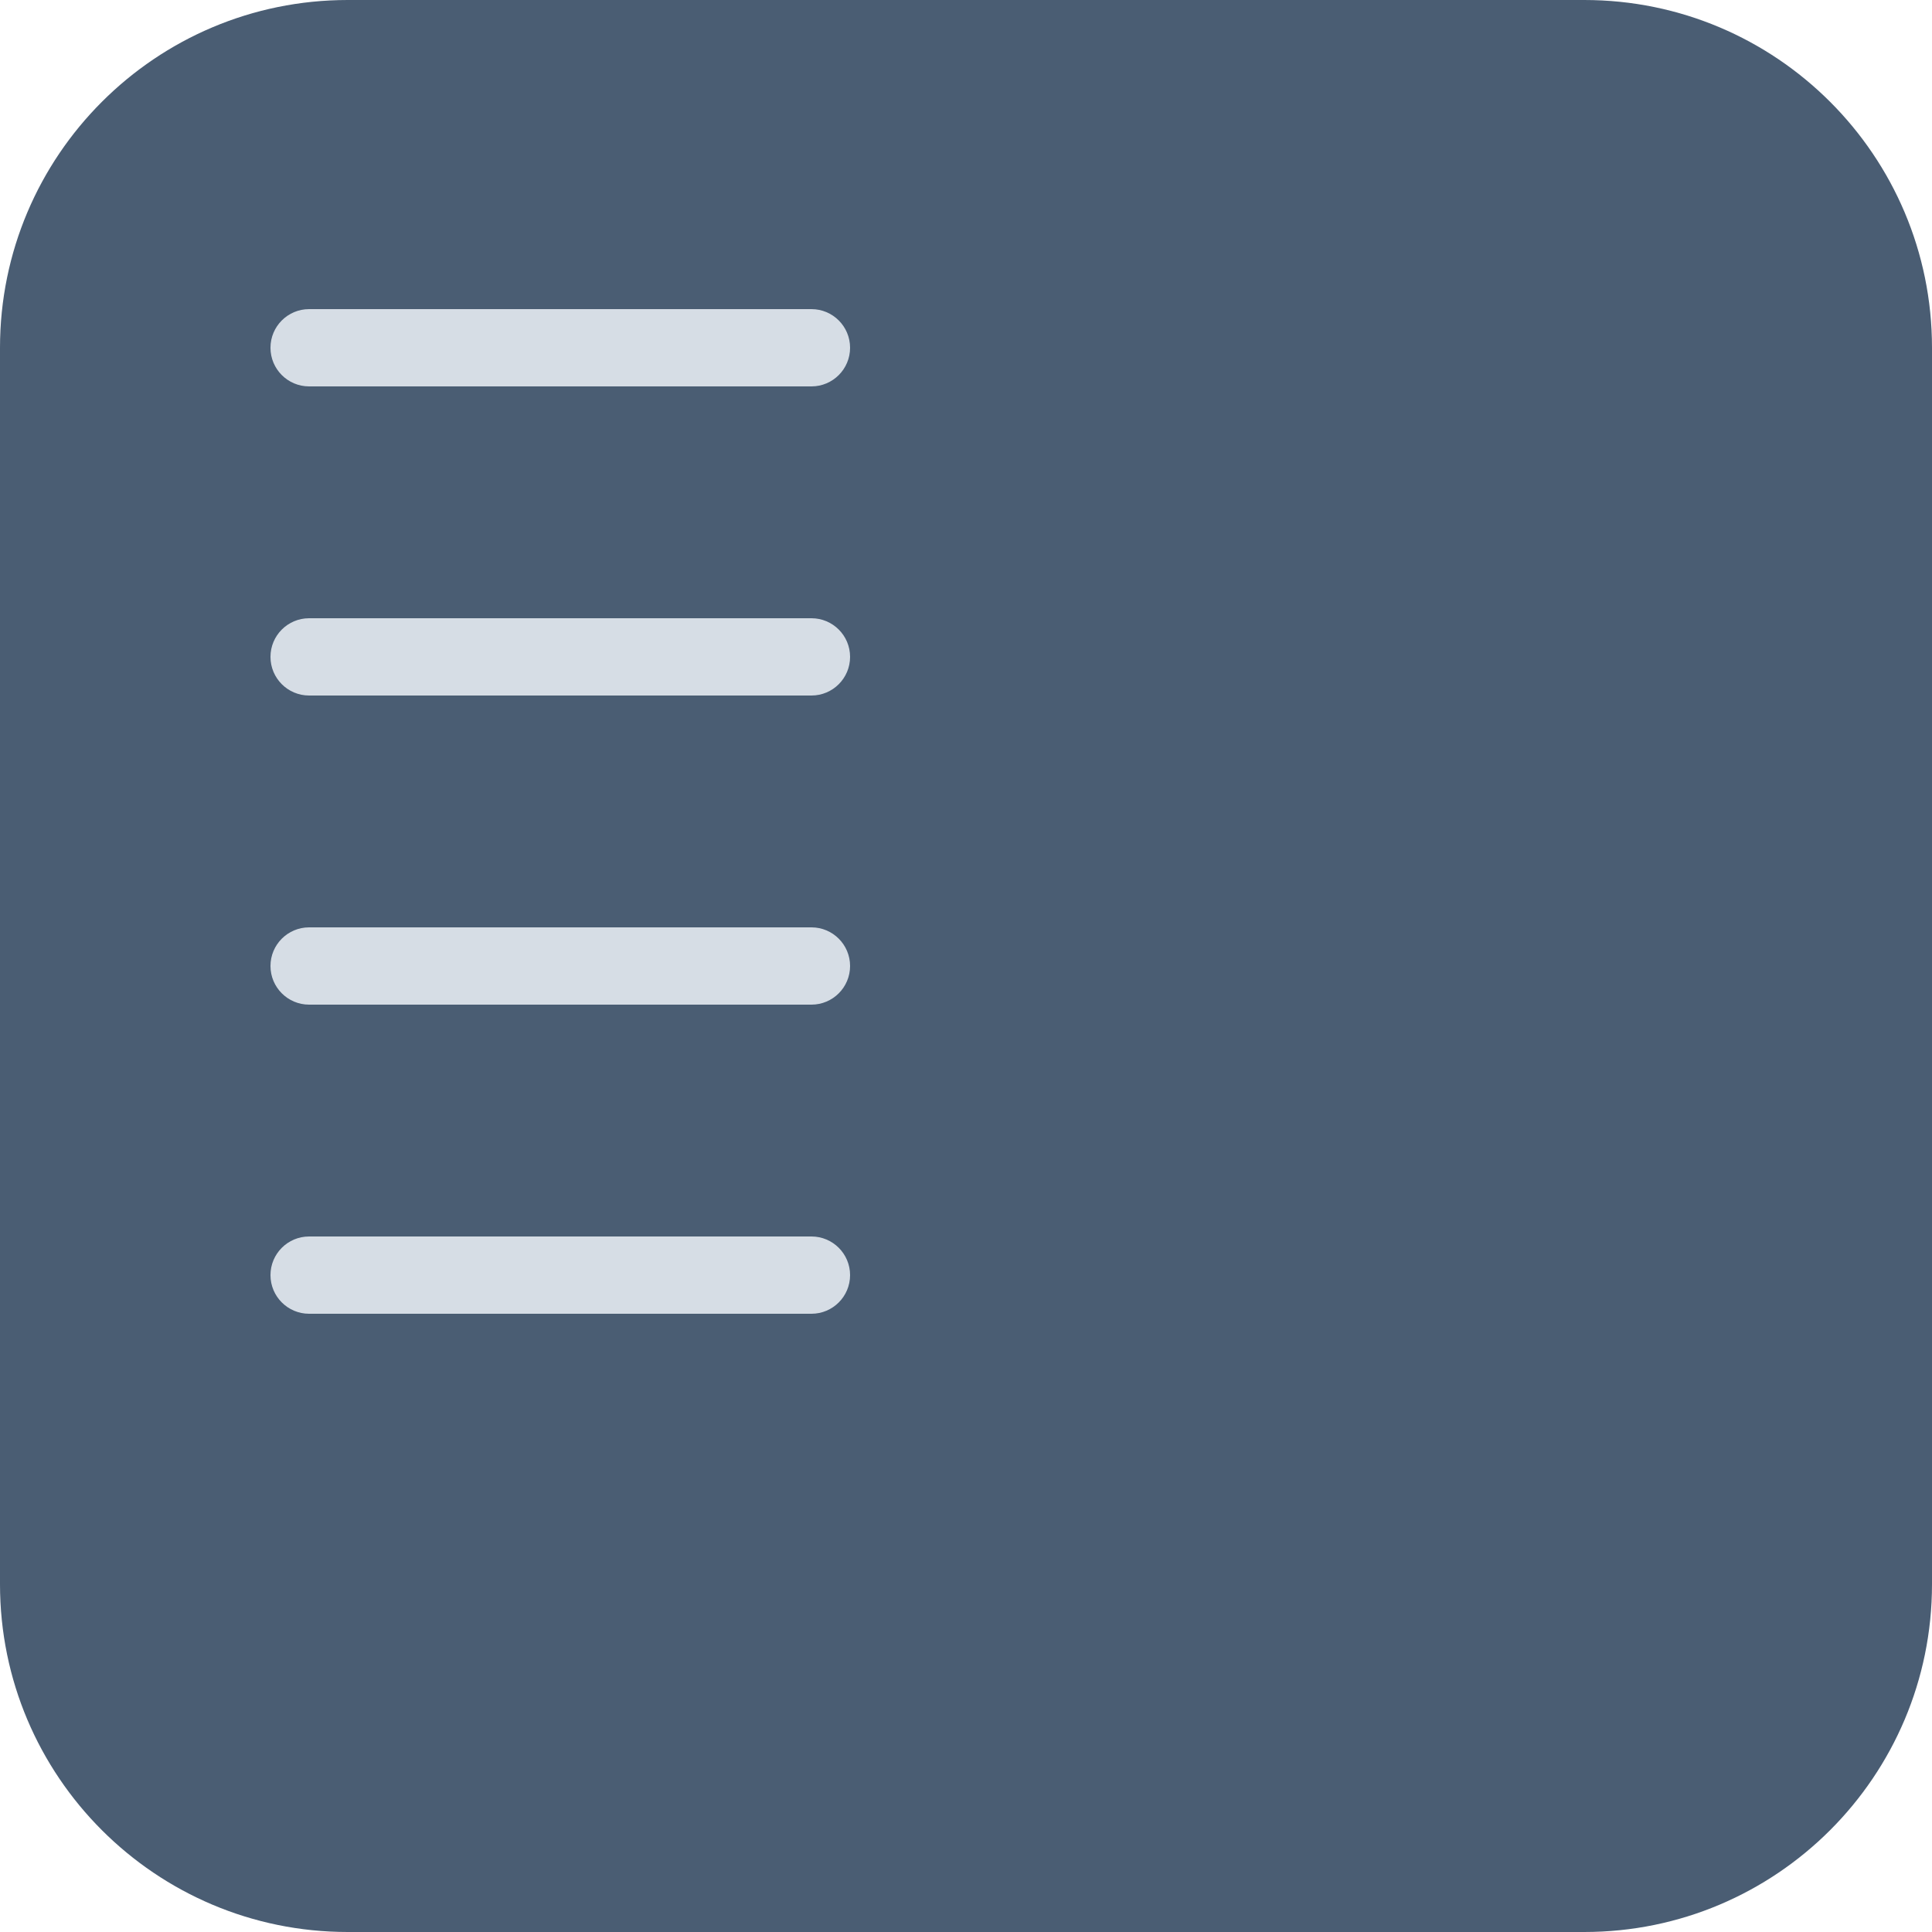
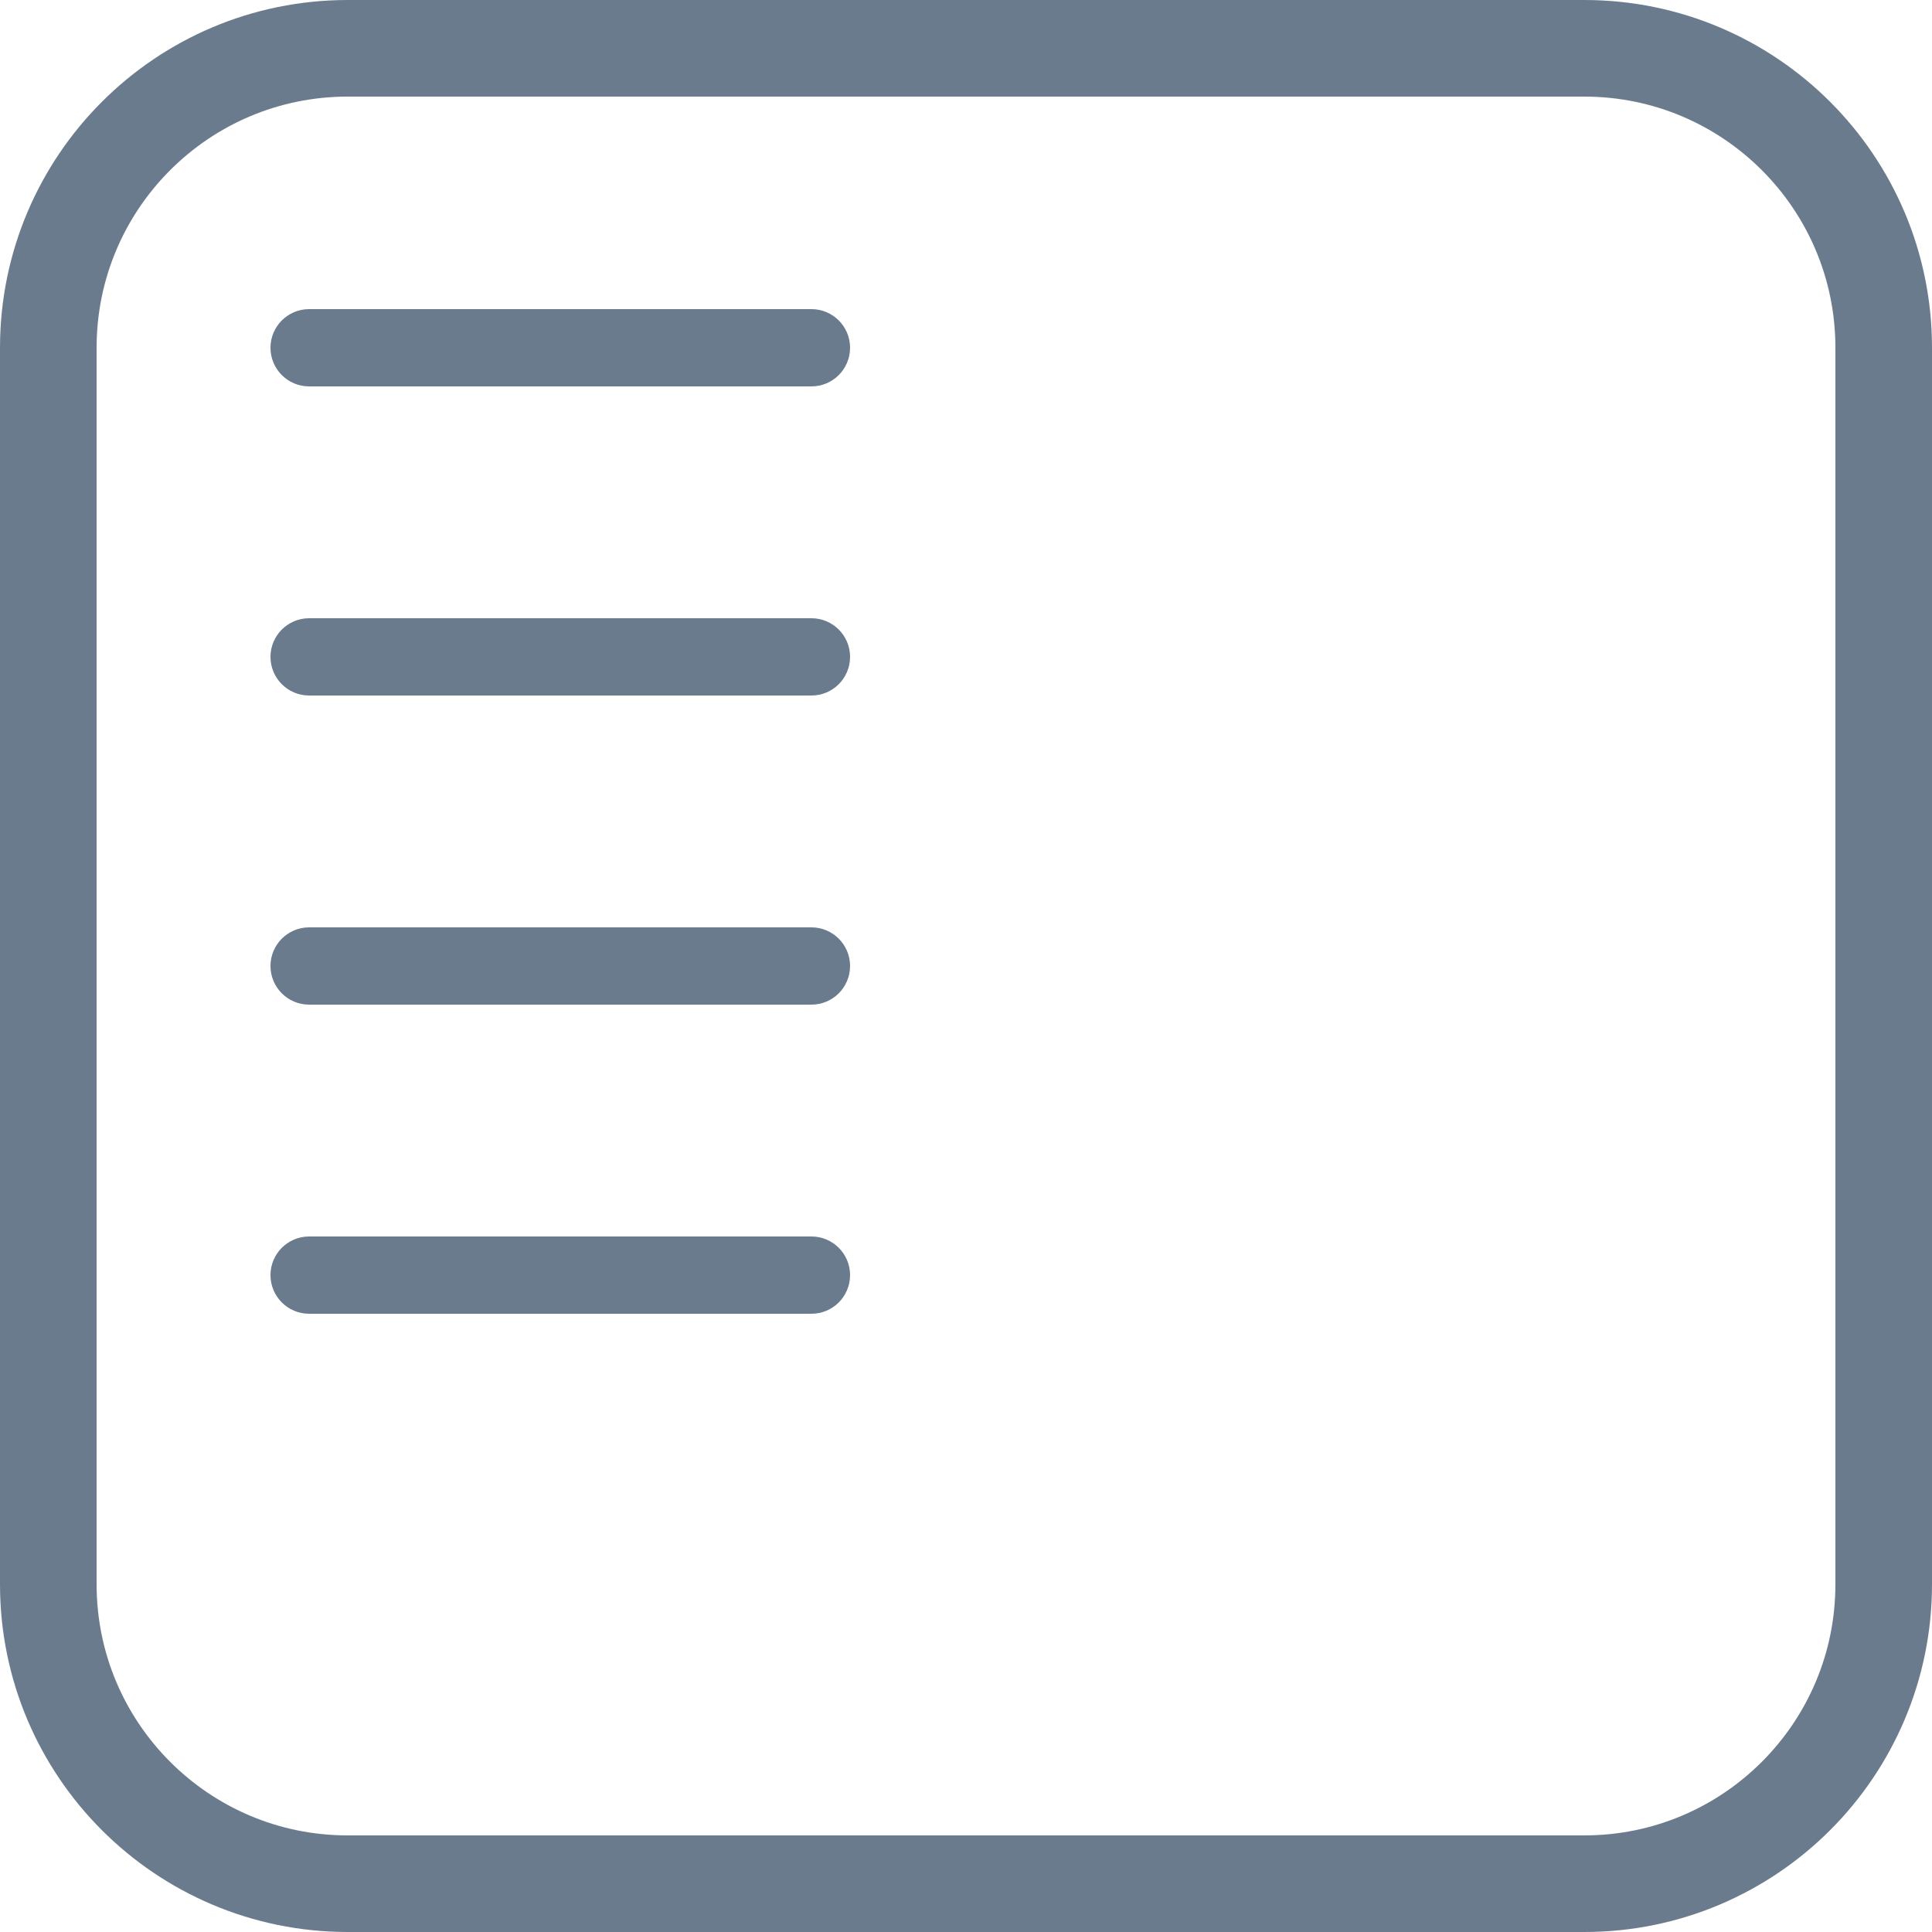
<svg xmlns="http://www.w3.org/2000/svg" viewBox="0 0 100 100">
-   <rect width="100" height="100" rx="18" fill="#4a5d73" />
-   <rect x="14" y="16" width="30" height="4" rx="2" fill="#d6dde5" />
-   <rect x="14" y="32" width="30" height="4" rx="2" fill="#d6dde5" />
-   <rect x="14" y="48" width="30" height="4" rx="2" fill="#d6dde5" />
-   <rect x="14" y="64" width="30" height="4" rx="2" fill="#d6dde5" />
+   <rect x="2.5" y="2.5" width="95" height="95" rx="15.5" fill="none" stroke="#6b7b8e" stroke-width="5" />
+   <g fill="#6b7b8e">
+     <rect x="14" y="16" width="30" height="4" rx="2" />
+     <rect x="14" y="32" width="30" height="4" rx="2" />
+     <rect x="14" y="48" width="30" height="4" rx="2" />
+     <rect x="14" y="64" width="30" height="4" rx="2" />
+   </g>
</svg>
